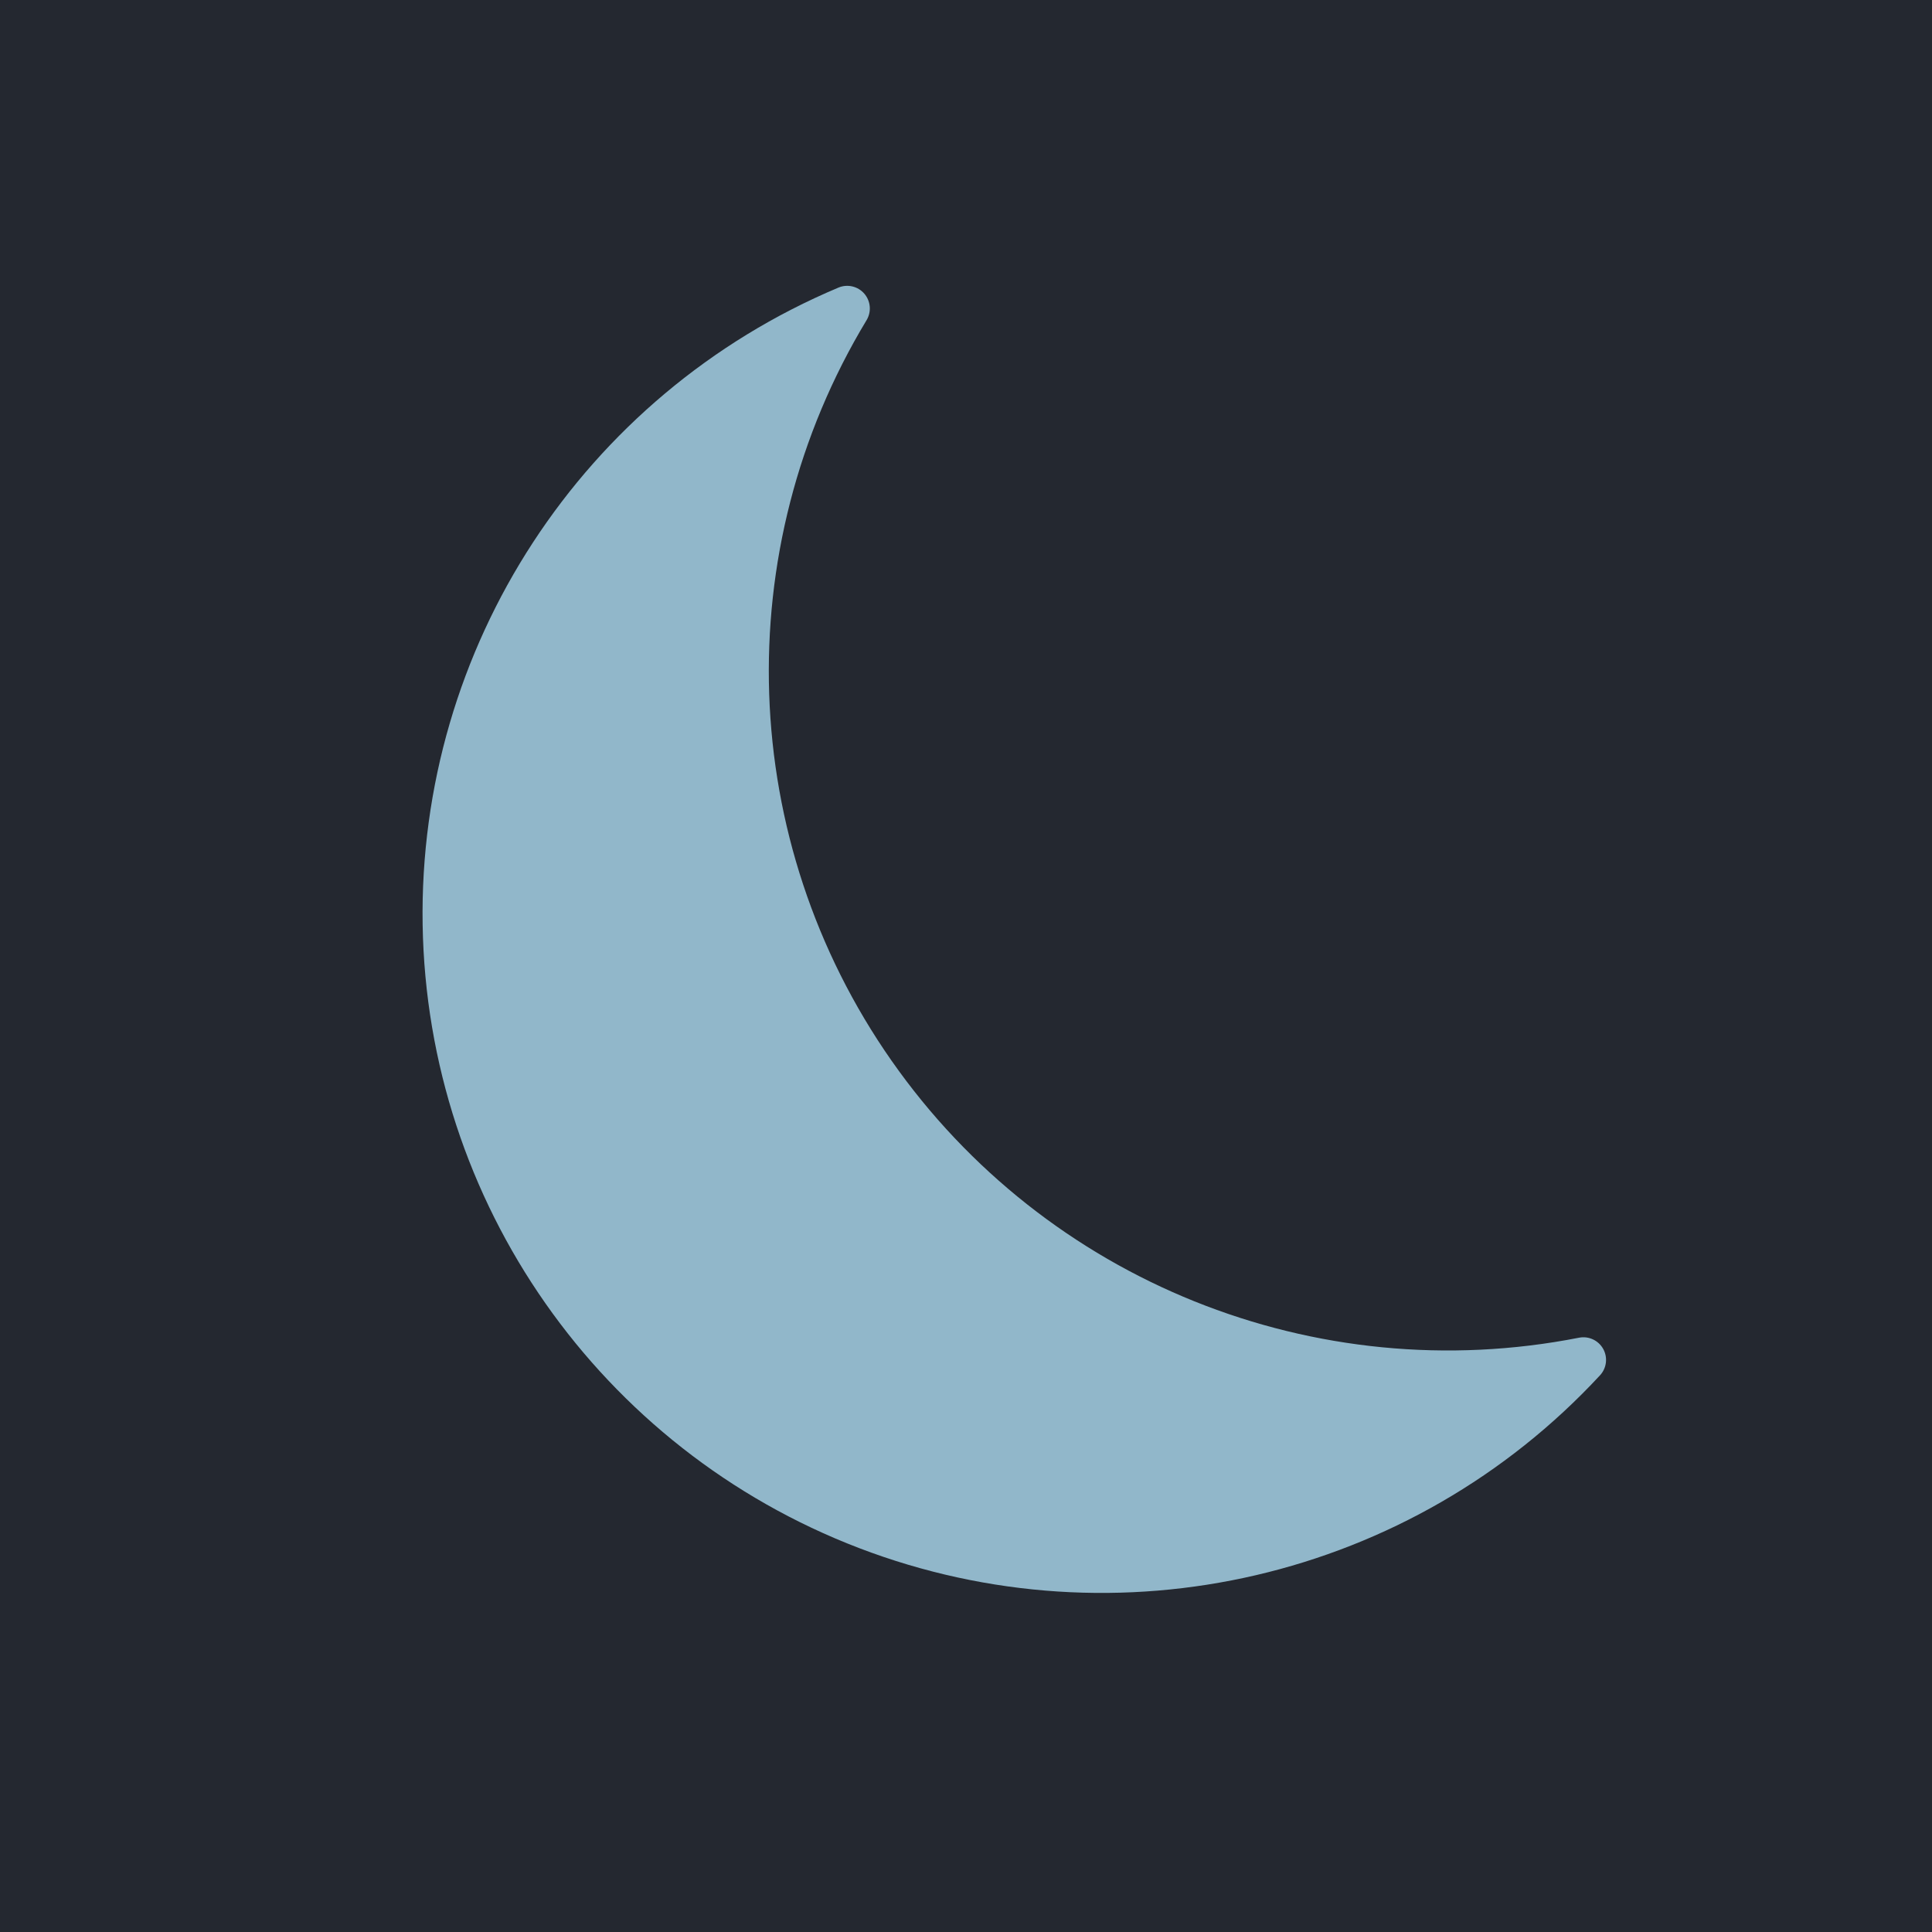
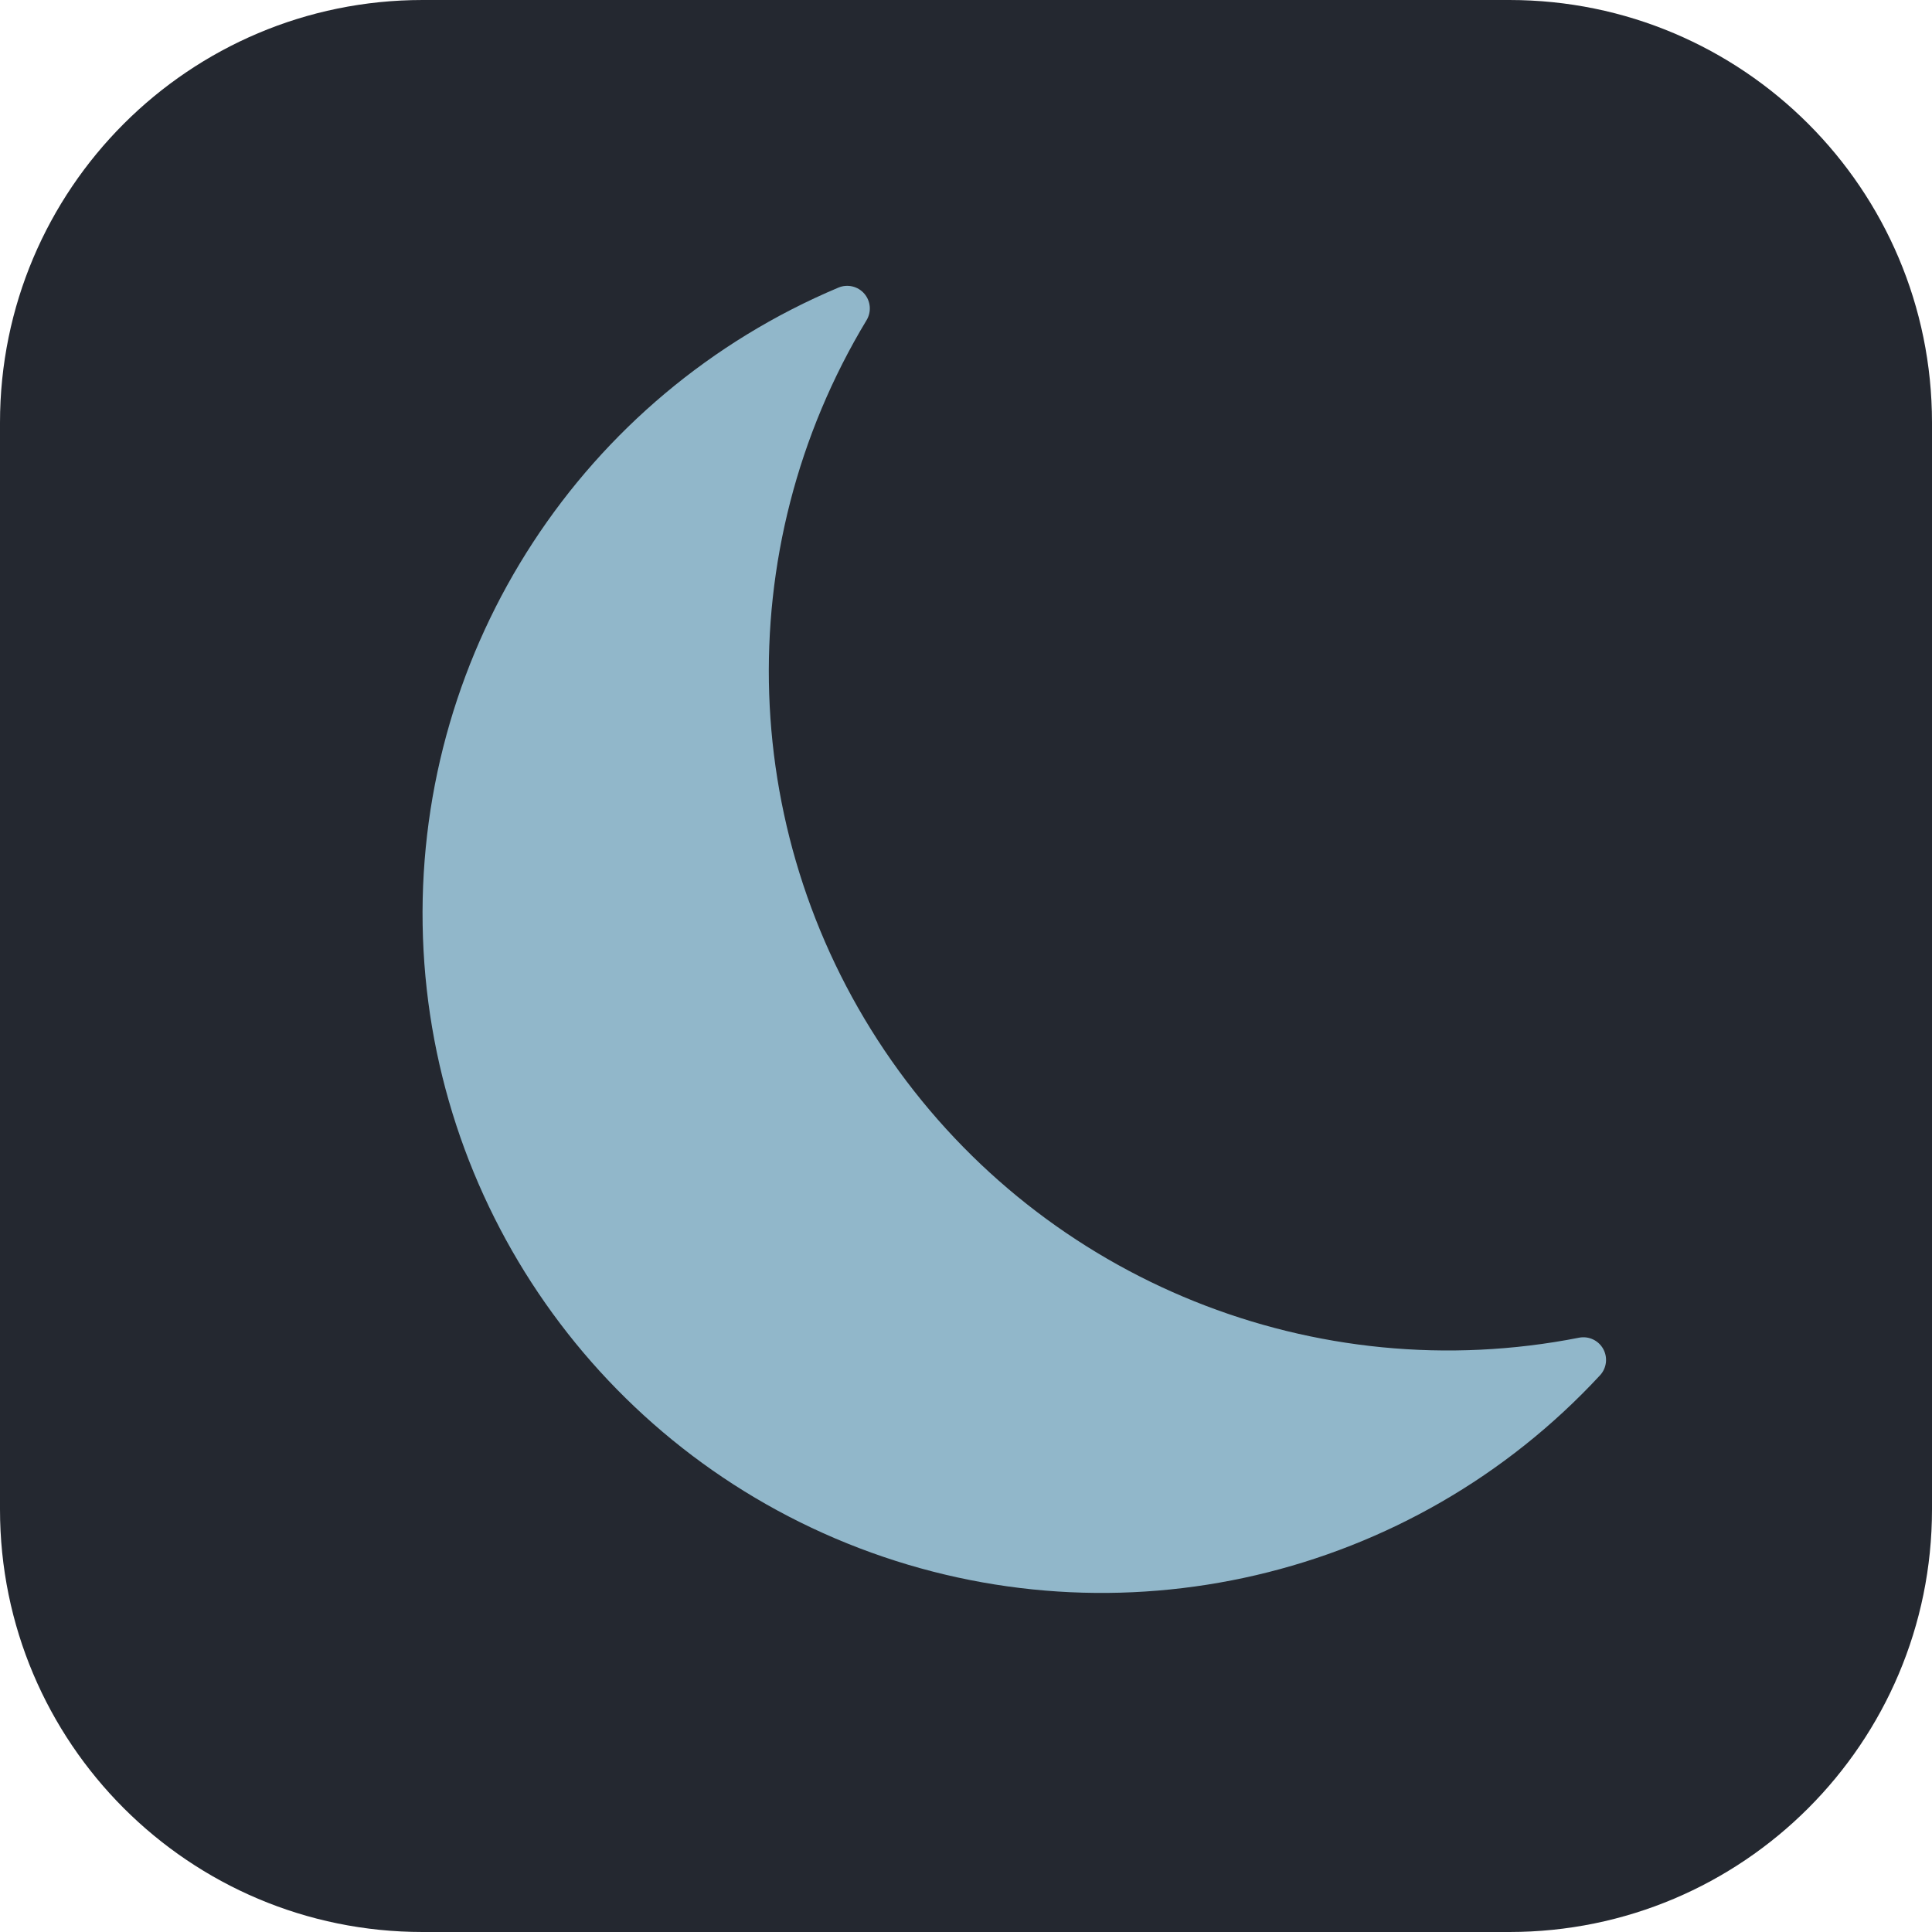
<svg xmlns="http://www.w3.org/2000/svg" width="256" height="256" viewBox="0 0 256 256">
-   <rect width="256" height="256" fill="#242830" />
+   <rect width="256" height="256" rx="56" ry="56" fill="#242830" />
  <path transform="translate(120.61 138.84) rotate(-35) translate(31 0)" fill="#91B7CA" d="M18.99 -87.97A90 90 0 1 0 18.99 87.97A3 3 0 0 0 19.57 82.30A90 90 0 0 1 19.57 -82.30A3 3 0 0 0 18.99 -87.97Z" />
</svg>
